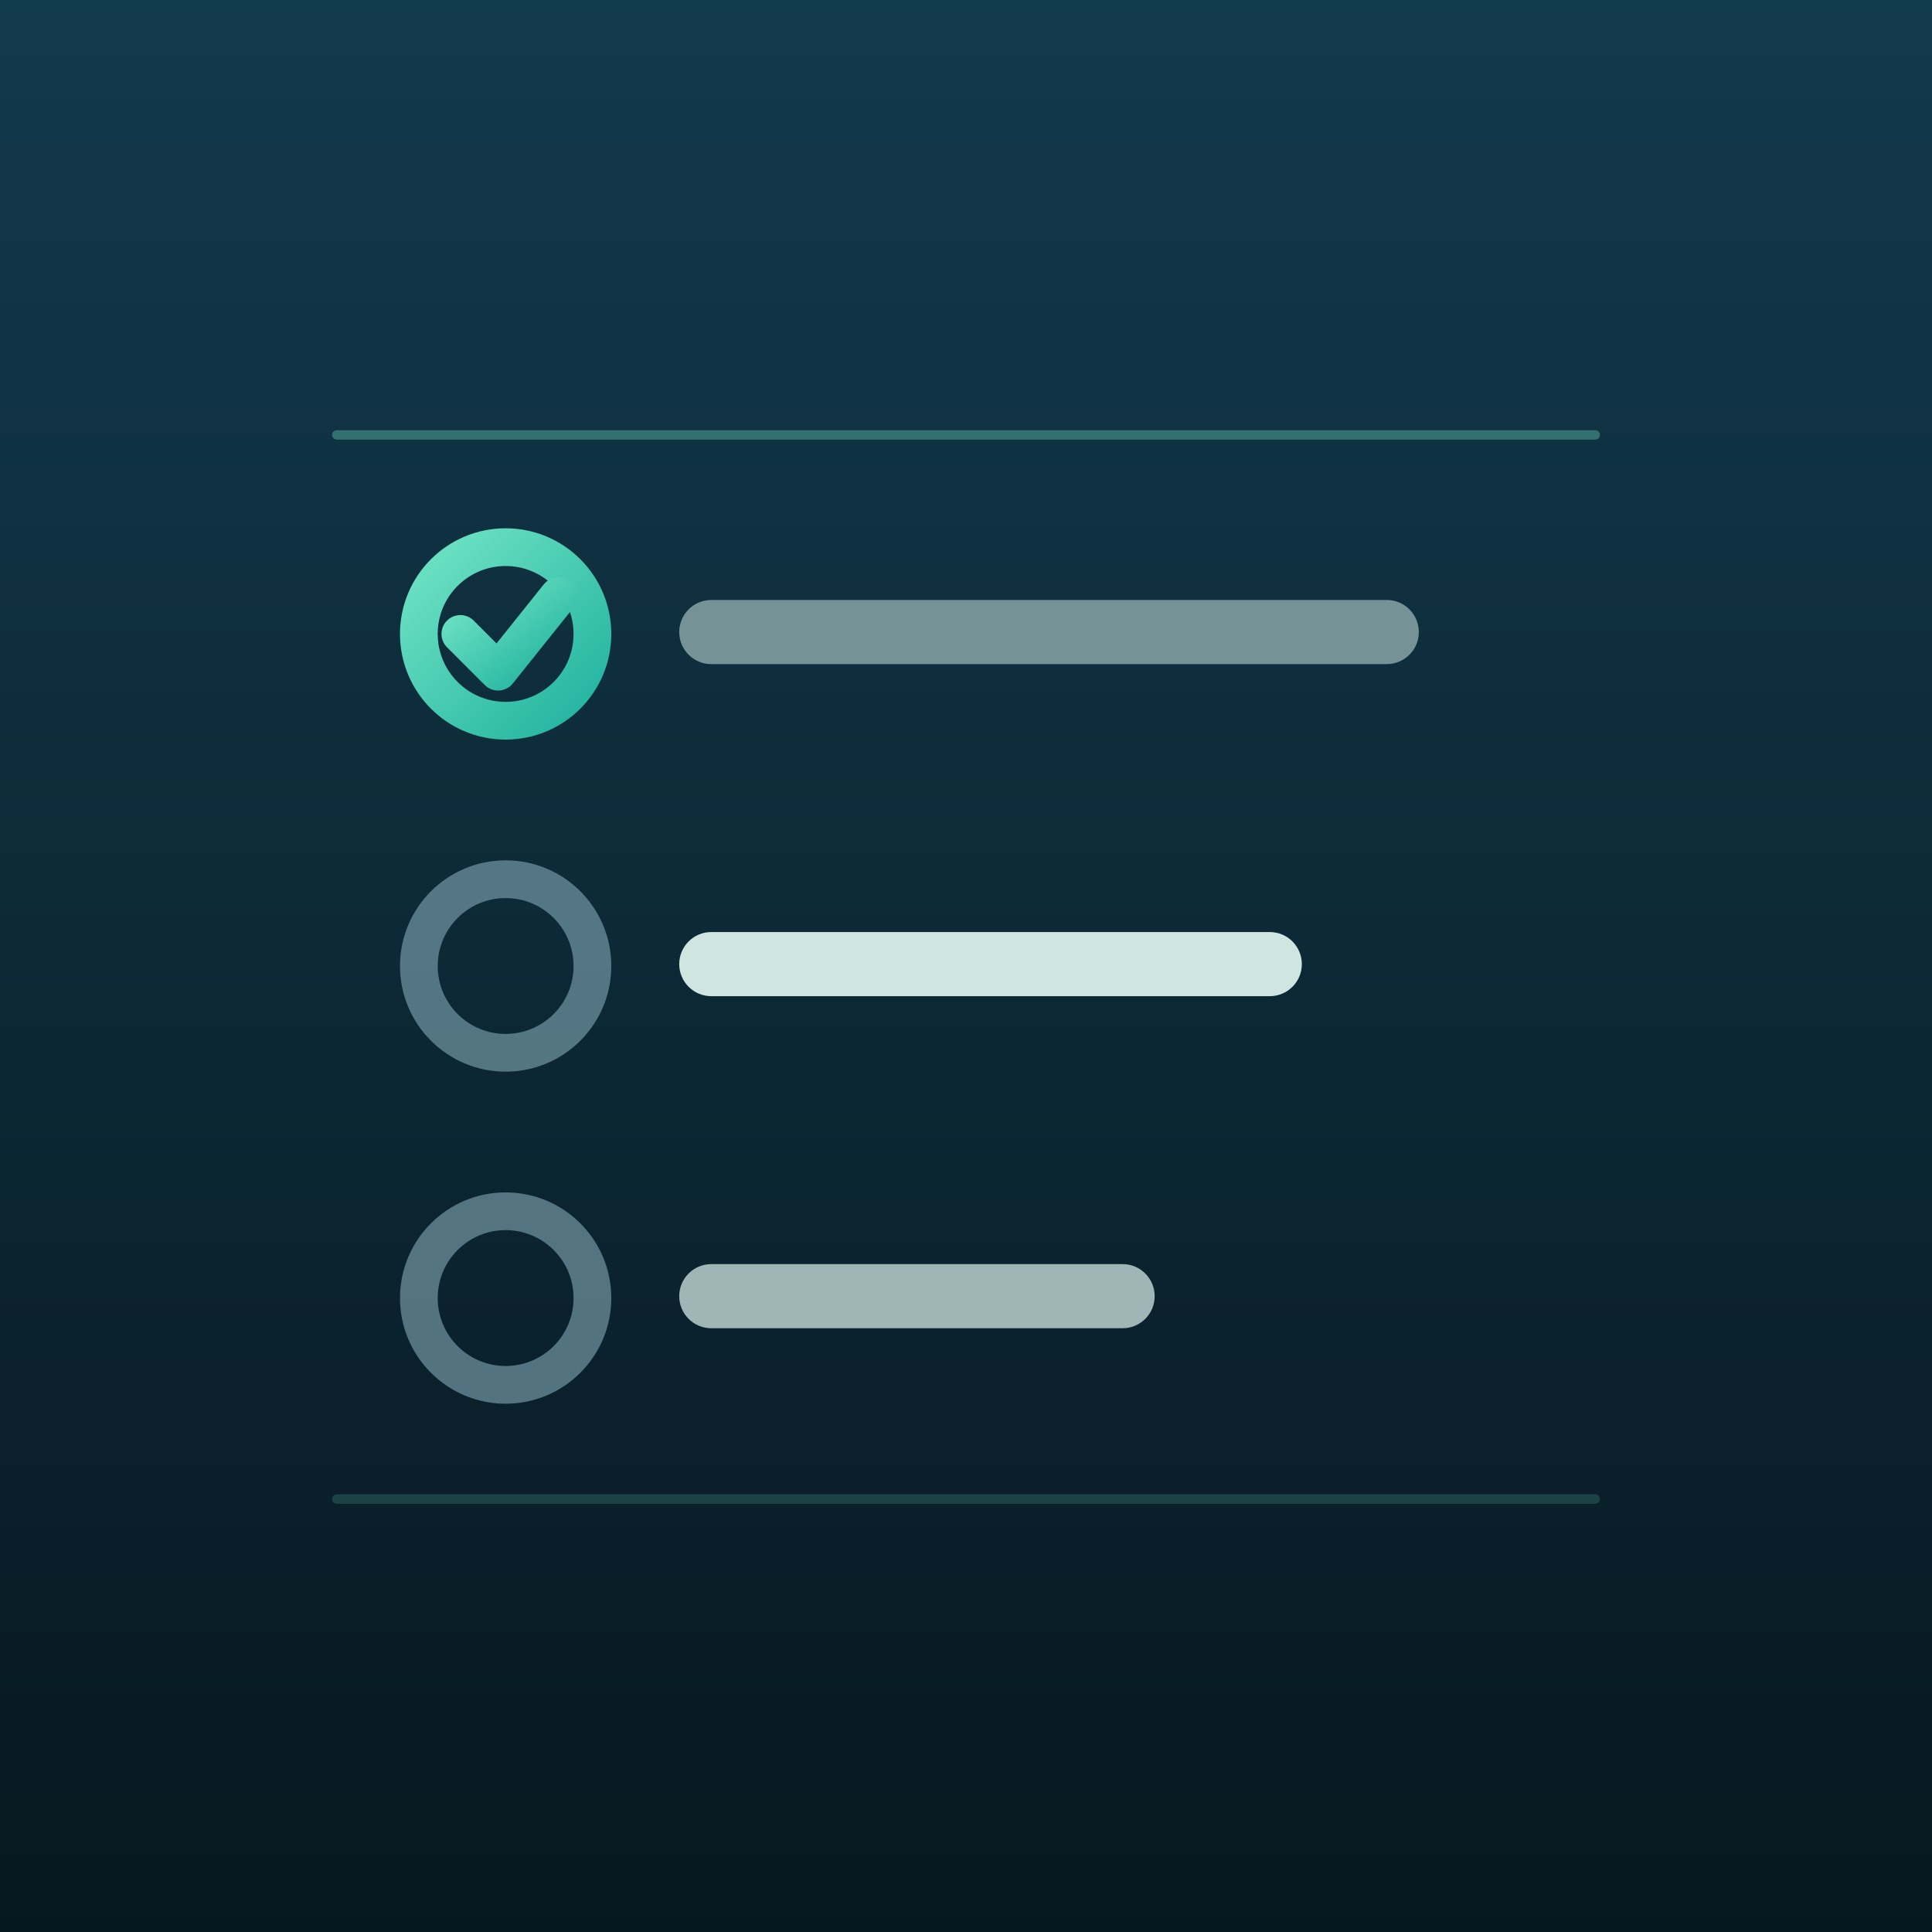
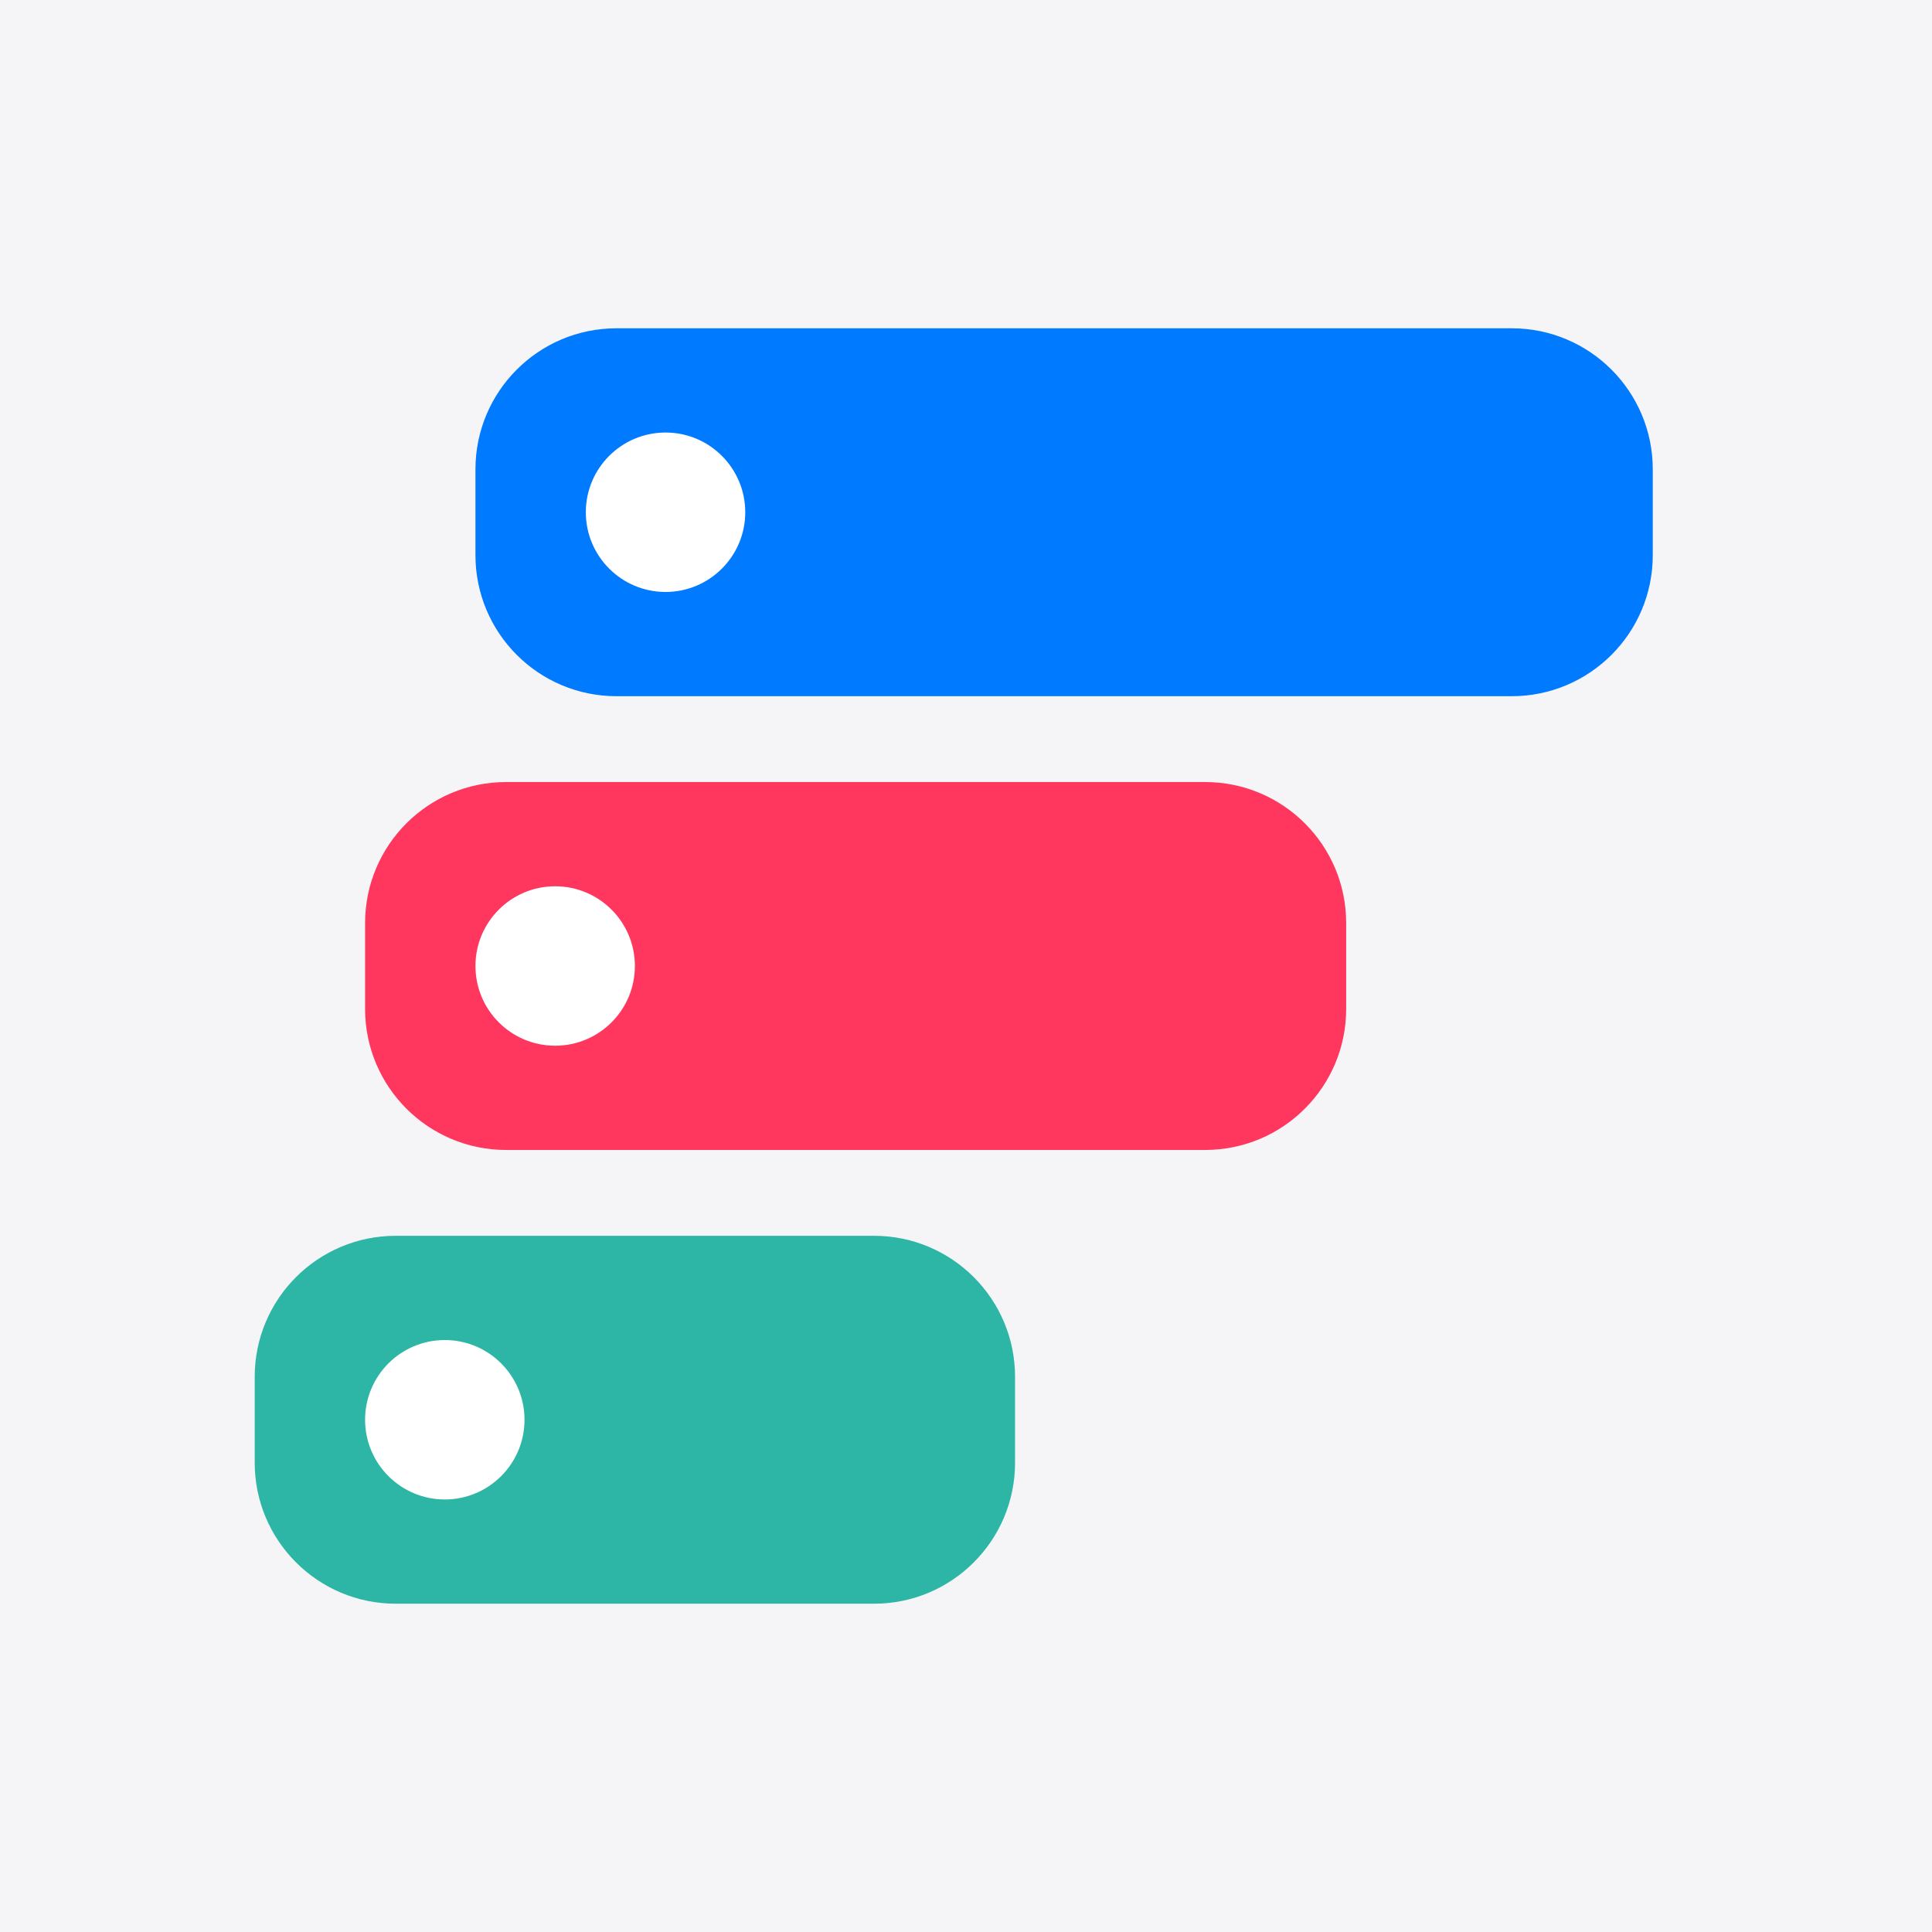
- <svg xmlns="http://www.w3.org/2000/svg" viewBox="0 0 1024 1024">
-   <defs>
-     <linearGradient id="tfb" x1="0" y1="0" x2="0" y2="1">
-       <stop offset="0" stop-color="#123a4d" />
-       <stop offset="1" stop-color="#07171f" />
-     </linearGradient>
-     <linearGradient id="tfc" x1="0" y1="0" x2="1" y2="1">
-       <stop offset="0" stop-color="#6fe3c4" />
-       <stop offset="1" stop-color="#22b3a0" />
-     </linearGradient>
-   </defs>
-   <rect width="1024" height="1024" fill="url(#tfb)" />
-   <g>
-     <circle cx="268" cy="336" r="46" fill="none" stroke="url(#tfc)" stroke-width="20" />
-     <path d="M 244 336 L 264 356 L 296 316" fill="none" stroke="url(#tfc)" stroke-width="20" stroke-linecap="round" stroke-linejoin="round" />
-     <rect x="360" y="318" width="392" height="34" rx="17" fill="#dff5ef" opacity="0.5" />
-   </g>
-   <g>
-     <circle cx="268" cy="512" r="46" fill="none" stroke="#8fb6c4" stroke-width="20" opacity="0.55" />
-     <rect x="360" y="494" width="330" height="34" rx="17" fill="#dff5ef" opacity="0.92" />
-   </g>
-   <g>
-     <circle cx="268" cy="688" r="46" fill="none" stroke="#8fb6c4" stroke-width="20" opacity="0.55" />
-     <rect x="360" y="670" width="252" height="34" rx="17" fill="#dff5ef" opacity="0.7" />
-   </g>
-   <rect x="176" y="228" width="672" height="5" rx="2.5" fill="#6fe3c4" opacity="0.35" />
-   <rect x="176" y="792" width="672" height="5" rx="2.5" fill="#6fe3c4" opacity="0.18" />
+ <svg xmlns="http://www.w3.org/2000/svg" viewBox="0 0 128 128" fill="none">
+   <rect width="128" height="128" fill="#F5F5F7" />
+   <svg x="12" y="12" width="104" height="104" viewBox="0 0 256 256">
+     <rect x="48" y="24" width="192" height="60" rx="23" fill="#007AFF" />
+     <rect x="30" y="98" width="160" height="60" rx="23" fill="#FF375F" />
+     <rect x="12" y="172" width="124" height="60" rx="23" fill="#2DB5A5" />
+     <g fill="#FFFFFF">
+       <circle cx="79" cy="54" r="13" />
+       <circle cx="61" cy="128" r="13" />
+       <circle cx="43" cy="202" r="13" />
+     </g>
+   </svg>
</svg>
